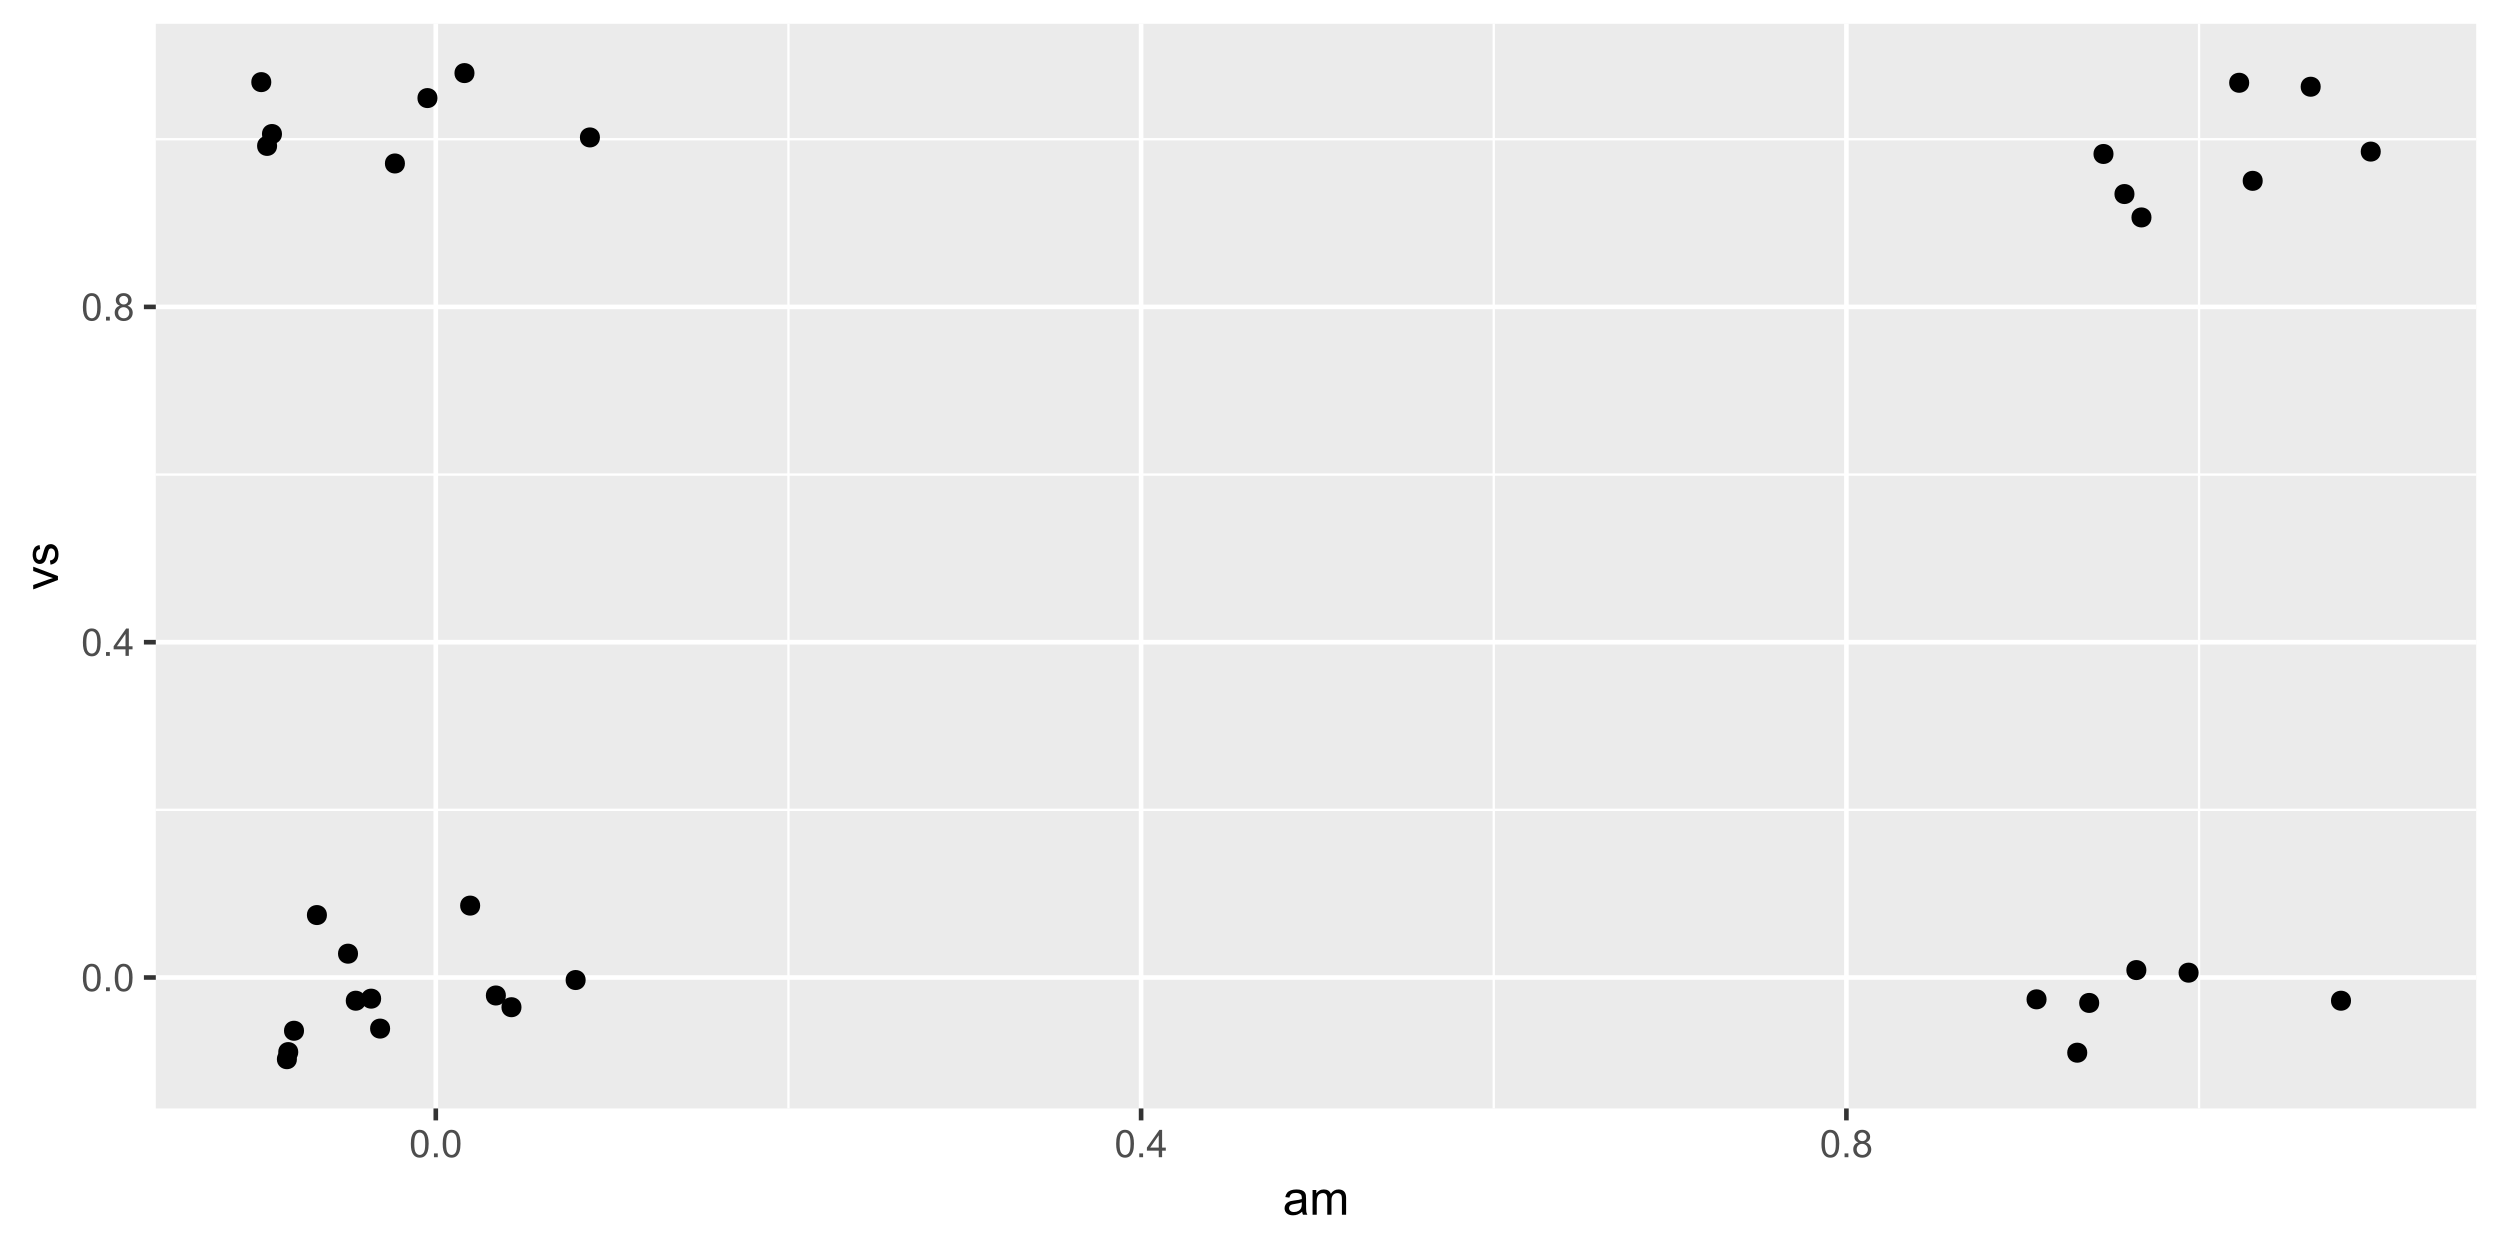
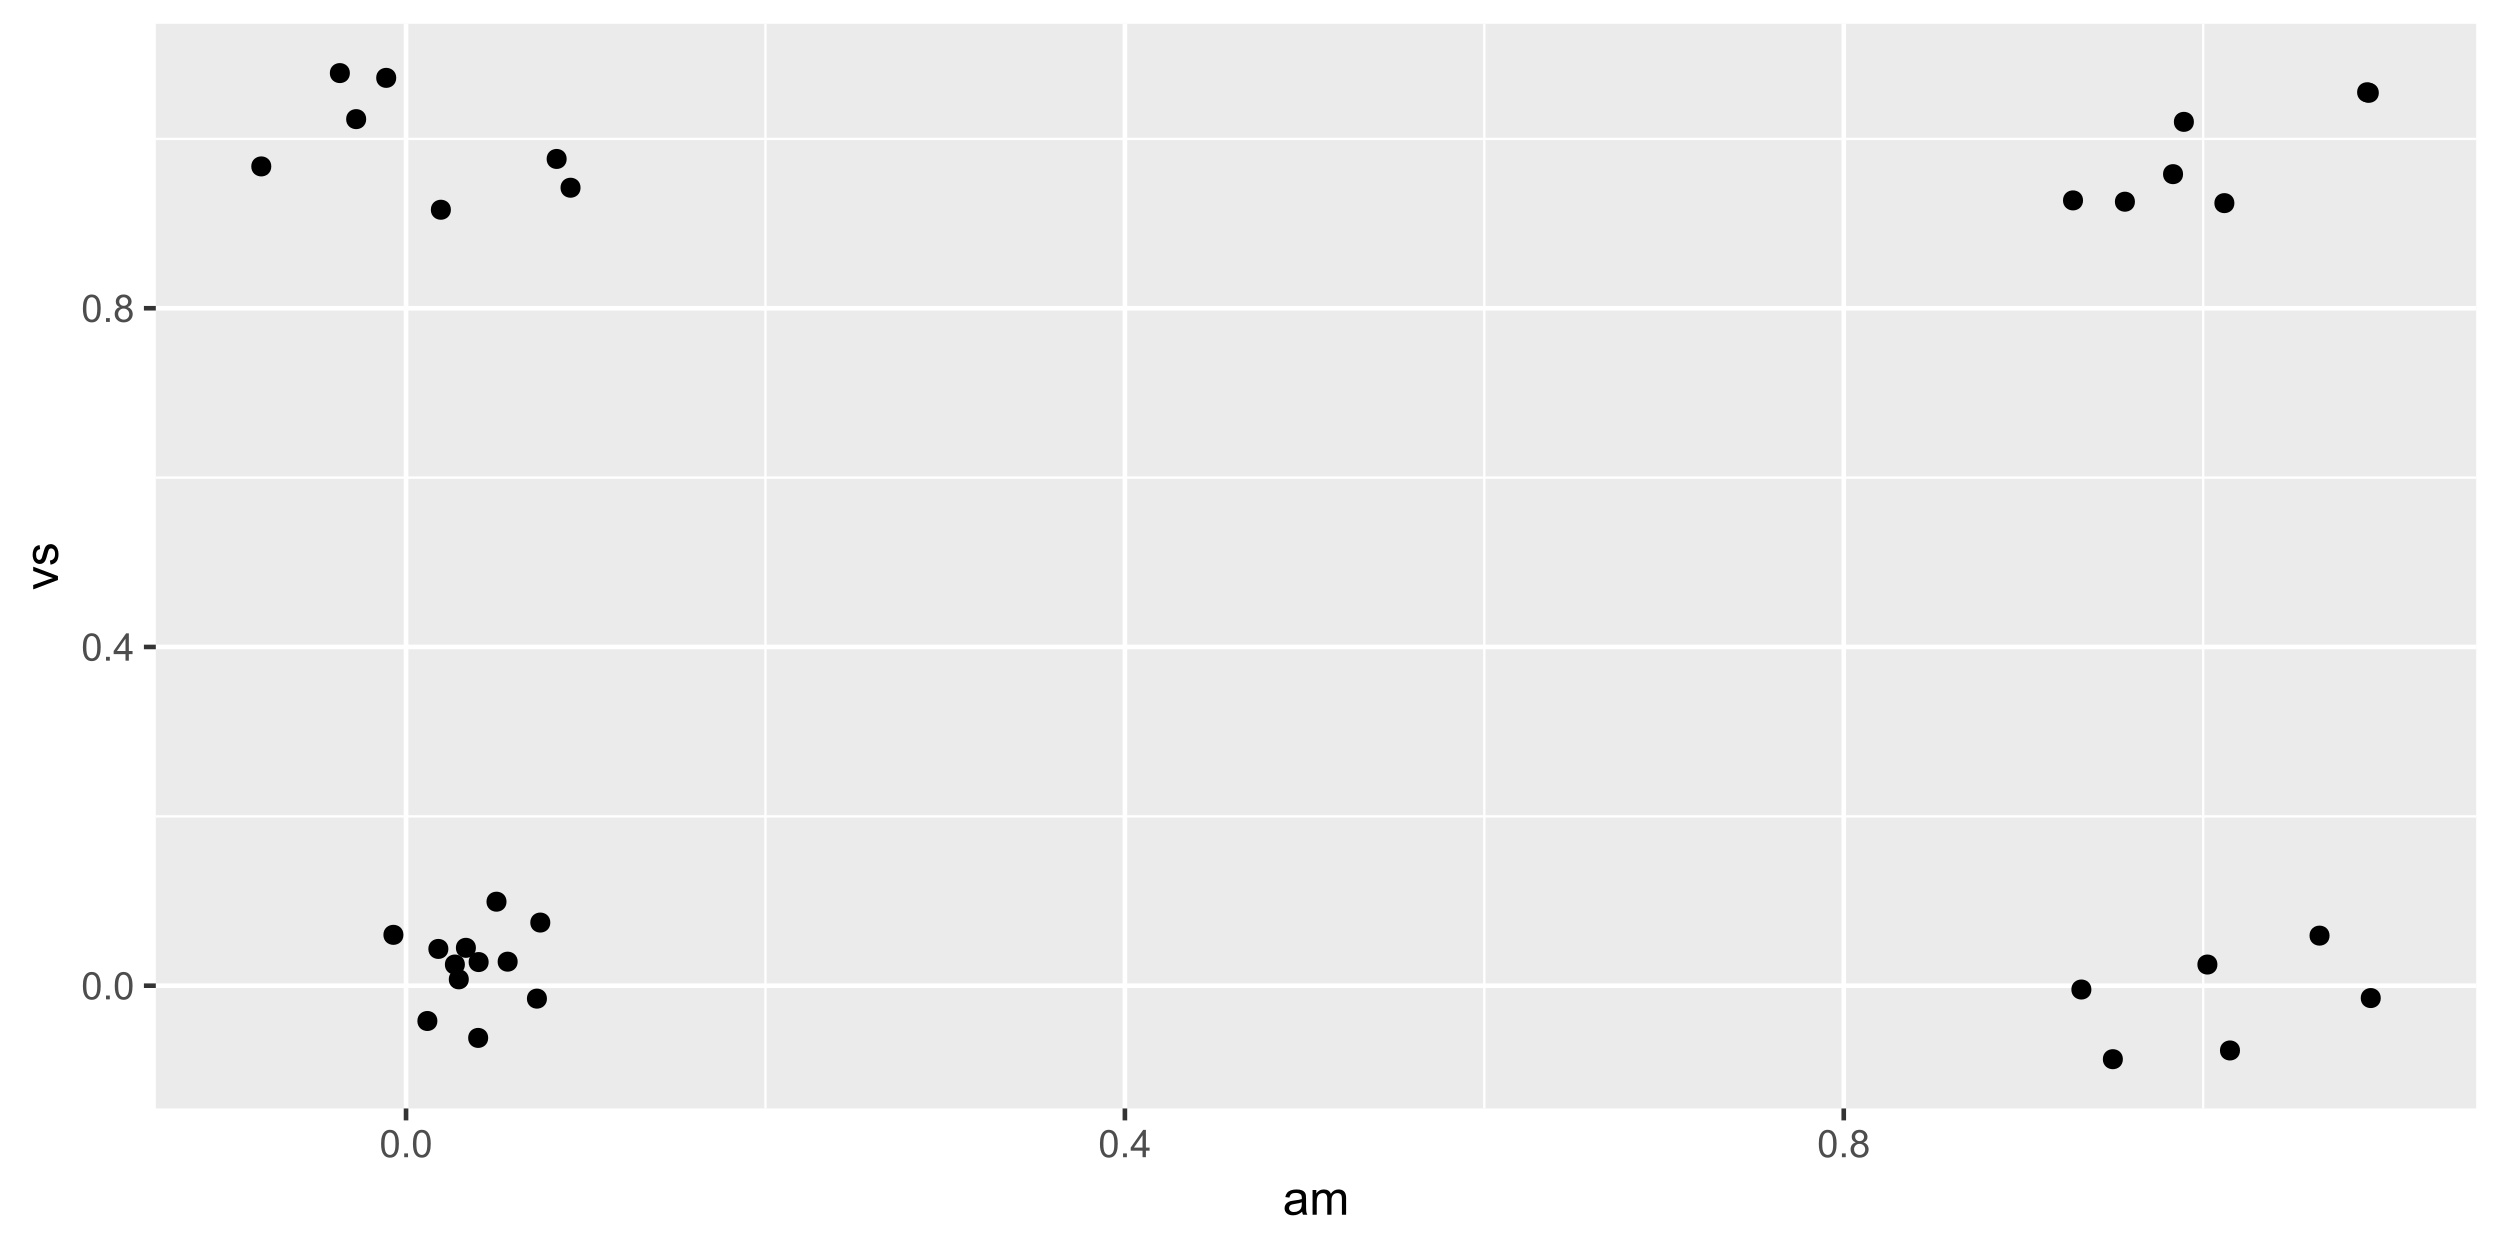
<svg xmlns="http://www.w3.org/2000/svg" xmlns:xlink="http://www.w3.org/1999/xlink" width="576pt" height="288pt" viewBox="0 0 576 288" version="1.1">
  <defs>
    <g>
      <symbol overflow="visible" id="glyph0-0">
        <path style="stroke:none;" d="M 1.102 0 L 1.102 -5.5 L 5.5 -5.5 L 5.5 0 Z M 1.238 -0.137 L 5.363 -0.137 L 5.363 -5.363 L 1.238 -5.363 Z M 1.238 -0.137 " />
      </symbol>
      <symbol overflow="visible" id="glyph0-1">
        <path style="stroke:none;" d="M 0.367 -3.105 C 0.363 -3.848 0.438 -4.445 0.594 -4.902 C 0.742 -5.355 0.973 -5.707 1.277 -5.953 C 1.578 -6.199 1.957 -6.32 2.418 -6.324 C 2.754 -6.32 3.051 -6.254 3.309 -6.121 C 3.562 -5.984 3.773 -5.789 3.938 -5.531 C 4.102 -5.273 4.23 -4.961 4.328 -4.594 C 4.422 -4.227 4.469 -3.73 4.473 -3.105 C 4.469 -2.367 4.395 -1.77 4.242 -1.316 C 4.09 -0.859 3.863 -0.508 3.562 -0.262 C 3.258 -0.016 2.875 0.105 2.418 0.109 C 1.809 0.105 1.332 -0.109 0.988 -0.547 C 0.57 -1.066 0.363 -1.922 0.367 -3.105 Z M 1.16 -3.105 C 1.16 -2.07 1.281 -1.379 1.523 -1.039 C 1.766 -0.695 2.062 -0.527 2.418 -0.527 C 2.773 -0.527 3.074 -0.699 3.316 -1.043 C 3.559 -1.387 3.68 -2.074 3.68 -3.105 C 3.68 -4.145 3.559 -4.832 3.316 -5.172 C 3.074 -5.512 2.77 -5.684 2.41 -5.684 C 2.051 -5.684 1.77 -5.531 1.559 -5.234 C 1.293 -4.844 1.16 -4.137 1.16 -3.105 Z M 1.16 -3.105 " />
      </symbol>
      <symbol overflow="visible" id="glyph0-2">
        <path style="stroke:none;" d="M 0.801 0 L 0.801 -0.883 L 1.68 -0.883 L 1.68 0 Z M 0.801 0 " />
      </symbol>
      <symbol overflow="visible" id="glyph0-3">
        <path style="stroke:none;" d="M 2.844 0 L 2.844 -1.508 L 0.113 -1.508 L 0.113 -2.219 L 2.988 -6.301 L 3.617 -6.301 L 3.617 -2.219 L 4.469 -2.219 L 4.469 -1.508 L 3.617 -1.508 L 3.617 0 Z M 2.844 -2.219 L 2.844 -5.059 L 0.871 -2.219 Z M 2.844 -2.219 " />
      </symbol>
      <symbol overflow="visible" id="glyph0-4">
        <path style="stroke:none;" d="M 1.555 -3.418 C 1.23 -3.531 0.992 -3.699 0.84 -3.918 C 0.684 -4.133 0.609 -4.395 0.609 -4.699 C 0.609 -5.156 0.773 -5.539 1.102 -5.855 C 1.43 -6.164 1.867 -6.32 2.418 -6.324 C 2.969 -6.32 3.41 -6.16 3.746 -5.844 C 4.078 -5.523 4.246 -5.137 4.25 -4.68 C 4.246 -4.387 4.172 -4.133 4.02 -3.918 C 3.863 -3.699 3.629 -3.531 3.32 -3.418 C 3.707 -3.285 4 -3.082 4.203 -2.805 C 4.402 -2.52 4.504 -2.184 4.508 -1.801 C 4.504 -1.258 4.312 -0.805 3.934 -0.441 C 3.551 -0.074 3.051 0.105 2.434 0.109 C 1.809 0.105 1.309 -0.074 0.926 -0.441 C 0.543 -0.809 0.352 -1.27 0.355 -1.82 C 0.352 -2.23 0.457 -2.574 0.668 -2.852 C 0.875 -3.125 1.168 -3.312 1.555 -3.418 Z M 1.402 -4.727 C 1.398 -4.426 1.496 -4.184 1.688 -3.996 C 1.879 -3.805 2.129 -3.707 2.438 -3.711 C 2.734 -3.707 2.977 -3.801 3.168 -3.992 C 3.355 -4.176 3.449 -4.406 3.453 -4.684 C 3.449 -4.965 3.352 -5.203 3.16 -5.398 C 2.961 -5.586 2.719 -5.684 2.43 -5.688 C 2.129 -5.684 1.883 -5.59 1.691 -5.402 C 1.496 -5.215 1.398 -4.988 1.402 -4.727 Z M 1.152 -1.816 C 1.148 -1.598 1.199 -1.383 1.309 -1.176 C 1.41 -0.969 1.566 -0.809 1.773 -0.695 C 1.98 -0.582 2.203 -0.527 2.441 -0.527 C 2.809 -0.527 3.113 -0.645 3.355 -0.883 C 3.594 -1.121 3.715 -1.426 3.719 -1.793 C 3.715 -2.164 3.59 -2.469 3.344 -2.715 C 3.094 -2.957 2.785 -3.082 2.414 -3.082 C 2.051 -3.082 1.75 -2.961 1.512 -2.719 C 1.27 -2.477 1.148 -2.176 1.152 -1.816 Z M 1.152 -1.816 " />
      </symbol>
      <symbol overflow="visible" id="glyph1-0">
        <path style="stroke:none;" d="M 1.375 0 L 1.375 -6.875 L 6.875 -6.875 L 6.875 0 Z M 1.547 -0.172 L 6.703 -0.172 L 6.703 -6.703 L 1.547 -6.703 Z M 1.547 -0.172 " />
      </symbol>
      <symbol overflow="visible" id="glyph1-1">
        <path style="stroke:none;" d="M 4.445 -0.703 C 4.086 -0.398 3.742 -0.184 3.414 -0.059 C 3.082 0.066 2.727 0.129 2.348 0.129 C 1.719 0.129 1.238 -0.023 0.902 -0.328 C 0.566 -0.633 0.398 -1.023 0.398 -1.504 C 0.398 -1.781 0.461 -2.035 0.586 -2.27 C 0.711 -2.496 0.875 -2.684 1.086 -2.824 C 1.289 -2.965 1.523 -3.07 1.781 -3.141 C 1.969 -3.191 2.254 -3.238 2.641 -3.289 C 3.418 -3.375 3.992 -3.488 4.367 -3.621 C 4.367 -3.754 4.371 -3.836 4.371 -3.871 C 4.371 -4.266 4.277 -4.543 4.098 -4.703 C 3.848 -4.918 3.48 -5.027 2.996 -5.031 C 2.539 -5.027 2.203 -4.949 1.988 -4.793 C 1.77 -4.633 1.609 -4.352 1.508 -3.949 L 0.562 -4.078 C 0.648 -4.48 0.789 -4.805 0.988 -5.055 C 1.184 -5.301 1.469 -5.492 1.844 -5.629 C 2.215 -5.762 2.645 -5.828 3.137 -5.832 C 3.621 -5.828 4.02 -5.773 4.324 -5.66 C 4.629 -5.543 4.852 -5.398 4.996 -5.227 C 5.137 -5.055 5.238 -4.836 5.297 -4.57 C 5.328 -4.406 5.344 -4.109 5.344 -3.68 L 5.344 -2.391 C 5.344 -1.492 5.363 -0.922 5.406 -0.684 C 5.445 -0.445 5.527 -0.219 5.648 0 L 4.641 0 C 4.539 -0.199 4.473 -0.434 4.445 -0.703 Z M 4.367 -2.863 C 4.012 -2.719 3.488 -2.598 2.789 -2.496 C 2.391 -2.438 2.105 -2.371 1.941 -2.301 C 1.773 -2.227 1.648 -2.121 1.562 -1.988 C 1.473 -1.848 1.43 -1.695 1.43 -1.531 C 1.43 -1.27 1.527 -1.055 1.723 -0.887 C 1.918 -0.711 2.203 -0.625 2.578 -0.629 C 2.949 -0.625 3.277 -0.707 3.57 -0.871 C 3.859 -1.031 4.074 -1.254 4.211 -1.543 C 4.312 -1.754 4.363 -2.078 4.367 -2.508 Z M 4.367 -2.863 " />
      </symbol>
      <symbol overflow="visible" id="glyph1-2">
        <path style="stroke:none;" d="M 0.727 0 L 0.727 -5.703 L 1.59 -5.703 L 1.59 -4.902 C 1.766 -5.18 2.004 -5.406 2.305 -5.578 C 2.598 -5.746 2.938 -5.828 3.32 -5.832 C 3.738 -5.828 4.086 -5.742 4.359 -5.566 C 4.629 -5.391 4.816 -5.145 4.93 -4.836 C 5.379 -5.496 5.969 -5.828 6.691 -5.832 C 7.254 -5.828 7.688 -5.672 7.996 -5.363 C 8.297 -5.047 8.449 -4.566 8.453 -3.914 L 8.453 0 L 7.492 0 L 7.492 -3.594 C 7.488 -3.977 7.457 -4.254 7.398 -4.426 C 7.332 -4.594 7.219 -4.734 7.059 -4.84 C 6.891 -4.941 6.695 -4.992 6.477 -4.996 C 6.07 -4.992 5.738 -4.859 5.477 -4.594 C 5.211 -4.328 5.078 -3.898 5.082 -3.312 L 5.082 0 L 4.113 0 L 4.113 -3.707 C 4.113 -4.133 4.031 -4.453 3.875 -4.672 C 3.715 -4.883 3.461 -4.992 3.105 -4.996 C 2.832 -4.992 2.578 -4.922 2.348 -4.781 C 2.117 -4.637 1.949 -4.426 1.848 -4.152 C 1.738 -3.875 1.688 -3.477 1.691 -2.961 L 1.691 0 Z M 0.727 0 " />
      </symbol>
      <symbol overflow="visible" id="glyph2-0">
        <path style="stroke:none;" d="M 0 -1.375 L -6.875 -1.375 L -6.875 -6.875 L 0 -6.875 Z M -0.172 -1.547 L -0.172 -6.703 L -6.703 -6.703 L -6.703 -1.547 Z M -0.172 -1.547 " />
      </symbol>
      <symbol overflow="visible" id="glyph2-1">
        <path style="stroke:none;" d="M 0 -2.309 L -5.703 -0.141 L -5.703 -1.16 L -2.289 -2.383 C -1.918 -2.512 -1.535 -2.633 -1.137 -2.75 C -1.438 -2.832 -1.797 -2.953 -2.223 -3.109 L -5.703 -4.379 L -5.703 -5.371 L 0 -3.211 Z M 0 -2.309 " />
      </symbol>
      <symbol overflow="visible" id="glyph2-2">
        <path style="stroke:none;" d="M -1.703 -0.34 L -1.852 -1.293 C -1.469 -1.344 -1.172 -1.492 -0.969 -1.742 C -0.762 -1.984 -0.66 -2.328 -0.664 -2.773 C -0.66 -3.211 -0.75 -3.539 -0.934 -3.758 C -1.113 -3.969 -1.328 -4.078 -1.574 -4.082 C -1.789 -4.078 -1.961 -3.984 -2.09 -3.797 C -2.172 -3.664 -2.281 -3.332 -2.418 -2.809 C -2.594 -2.098 -2.75 -1.609 -2.883 -1.336 C -3.012 -1.062 -3.191 -0.852 -3.422 -0.711 C -3.652 -0.566 -3.906 -0.496 -4.188 -0.5 C -4.441 -0.496 -4.676 -0.555 -4.895 -0.672 C -5.105 -0.785 -5.289 -0.945 -5.438 -1.148 C -5.547 -1.297 -5.637 -1.5 -5.715 -1.762 C -5.789 -2.02 -5.828 -2.301 -5.832 -2.602 C -5.828 -3.047 -5.766 -3.438 -5.637 -3.777 C -5.508 -4.113 -5.332 -4.363 -5.113 -4.527 C -4.891 -4.688 -4.598 -4.797 -4.234 -4.859 L -4.102 -3.914 C -4.395 -3.871 -4.621 -3.746 -4.789 -3.543 C -4.953 -3.336 -5.039 -3.043 -5.039 -2.668 C -5.039 -2.223 -4.965 -1.906 -4.816 -1.719 C -4.668 -1.523 -4.496 -1.43 -4.301 -1.434 C -4.176 -1.43 -4.062 -1.469 -3.965 -1.551 C -3.859 -1.629 -3.773 -1.754 -3.707 -1.922 C -3.668 -2.016 -3.586 -2.301 -3.461 -2.777 C -3.273 -3.461 -3.121 -3.938 -3.008 -4.207 C -2.891 -4.477 -2.723 -4.688 -2.5 -4.844 C -2.277 -4.996 -2.004 -5.074 -1.676 -5.074 C -1.352 -5.074 -1.047 -4.98 -0.766 -4.793 C -0.48 -4.605 -0.262 -4.332 -0.105 -3.98 C 0.051 -3.621 0.129 -3.223 0.129 -2.777 C 0.129 -2.035 -0.023 -1.469 -0.332 -1.082 C -0.641 -0.691 -1.098 -0.445 -1.703 -0.34 Z M -1.703 -0.34 " />
      </symbol>
    </g>
    <clipPath id="clip1">
      <path d="M 35.898 5.48 L 571 5.48 L 571 256 L 35.898 256 Z M 35.898 5.48 " />
    </clipPath>
    <clipPath id="clip2">
-       <path d="M 35.898 186 L 571 186 L 571 187 L 35.898 187 Z M 35.898 186 " />
+       <path d="M 35.898 187 L 571 187 L 571 189 L 35.898 189 Z M 35.898 187 " />
    </clipPath>
    <clipPath id="clip3">
-       <path d="M 35.898 109 L 571 109 L 571 110 L 35.898 110 Z M 35.898 109 " />
+       <path d="M 35.898 109 L 571 109 L 571 111 L 35.898 111 Z M 35.898 109 " />
    </clipPath>
    <clipPath id="clip4">
      <path d="M 35.898 31 L 571 31 L 571 33 L 35.898 33 Z M 35.898 31 " />
    </clipPath>
    <clipPath id="clip5">
-       <path d="M 181 5.48 L 182 5.48 L 182 256 L 181 256 Z M 181 5.48 " />
+       <path d="M 176 5.48 L 177 5.48 L 177 256 L 176 256 Z M 176 5.48 " />
    </clipPath>
    <clipPath id="clip6">
-       <path d="M 343 5.48 L 345 5.48 L 345 256 L 343 256 Z M 343 5.48 " />
+       <path d="M 341 5.48 L 343 5.48 L 343 256 L 341 256 Z M 341 5.48 " />
    </clipPath>
    <clipPath id="clip7">
-       <path d="M 506 5.48 L 507 5.48 L 507 256 L 506 256 Z M 506 5.48 " />
+       <path d="M 507 5.48 L 508 5.48 L 508 256 L 507 256 Z M 507 5.48 " />
    </clipPath>
    <clipPath id="clip8">
-       <path d="M 35.898 224 L 571.52 224 L 571.52 226 L 35.898 226 Z M 35.898 224 " />
+       <path d="M 35.898 226 L 571.52 226 L 571.52 228 L 35.898 228 Z M 35.898 226 " />
    </clipPath>
    <clipPath id="clip9">
-       <path d="M 35.898 147 L 571.52 147 L 571.52 149 L 35.898 149 Z M 35.898 147 " />
+       <path d="M 35.898 148 L 571.52 148 L 571.52 150 L 35.898 150 Z M 35.898 148 " />
    </clipPath>
    <clipPath id="clip10">
      <path d="M 35.898 70 L 571.52 70 L 571.52 72 L 35.898 72 Z M 35.898 70 " />
    </clipPath>
    <clipPath id="clip11">
-       <path d="M 99 5.48 L 101 5.48 L 101 256 L 99 256 Z M 99 5.48 " />
+       <path d="M 93 5.48 L 95 5.48 L 95 256 L 93 256 Z M 93 5.48 " />
    </clipPath>
    <clipPath id="clip12">
-       <path d="M 262 5.48 L 264 5.48 L 264 256 L 262 256 Z M 262 5.48 " />
+       <path d="M 258 5.48 L 260 5.48 L 260 256 L 258 256 Z M 258 5.48 " />
    </clipPath>
    <clipPath id="clip13">
      <path d="M 424 5.48 L 426 5.48 L 426 256 L 424 256 Z M 424 5.48 " />
    </clipPath>
  </defs>
  <g id="surface133">
    <rect x="0" y="0" width="576" height="288" style="fill:rgb(100%,100%,100%);fill-opacity:1;stroke:none;" />
    <rect x="0" y="0" width="576" height="288" style="fill:rgb(100%,100%,100%);fill-opacity:1;stroke:none;" />
    <path style="fill:none;stroke-width:1.067;stroke-linecap:round;stroke-linejoin:round;stroke:rgb(100%,100%,100%);stroke-opacity:1;stroke-miterlimit:10;" d="M 0 288 L 576 288 L 576 0 L 0 0 Z M 0 288 " />
    <g clip-path="url(#clip1)" clip-rule="nonzero">
      <path style=" stroke:none;fill-rule:nonzero;fill:rgb(92.157%,92.157%,92.157%);fill-opacity:1;" d="M 35.898 255.395 L 570.52 255.395 L 570.52 5.477 L 35.898 5.477 Z M 35.898 255.395 " />
    </g>
    <g clip-path="url(#clip2)" clip-rule="nonzero">
-       <path style="fill:none;stroke-width:0.533;stroke-linecap:butt;stroke-linejoin:round;stroke:rgb(100%,100%,100%);stroke-opacity:1;stroke-miterlimit:10;" d="M 35.898 186.59 L 570.52 186.59 " />
+       <path style="fill:none;stroke-width:0.533;stroke-linecap:butt;stroke-linejoin:round;stroke:rgb(100%,100%,100%);stroke-opacity:1;stroke-miterlimit:10;" d="M 35.898 188.086 L 570.52 188.086 " />
    </g>
    <g clip-path="url(#clip3)" clip-rule="nonzero">
-       <path style="fill:none;stroke-width:0.533;stroke-linecap:butt;stroke-linejoin:round;stroke:rgb(100%,100%,100%);stroke-opacity:1;stroke-miterlimit:10;" d="M 35.898 109.336 L 570.52 109.336 " />
+       <path style="fill:none;stroke-width:0.533;stroke-linecap:butt;stroke-linejoin:round;stroke:rgb(100%,100%,100%);stroke-opacity:1;stroke-miterlimit:10;" d="M 35.898 110.043 L 570.52 110.043 " />
    </g>
    <g clip-path="url(#clip4)" clip-rule="nonzero">
-       <path style="fill:none;stroke-width:0.533;stroke-linecap:butt;stroke-linejoin:round;stroke:rgb(100%,100%,100%);stroke-opacity:1;stroke-miterlimit:10;" d="M 35.898 32.082 L 570.52 32.082 " />
+       <path style="fill:none;stroke-width:0.533;stroke-linecap:butt;stroke-linejoin:round;stroke:rgb(100%,100%,100%);stroke-opacity:1;stroke-miterlimit:10;" d="M 35.898 32 L 570.52 32 " />
    </g>
    <g clip-path="url(#clip5)" clip-rule="nonzero">
-       <path style="fill:none;stroke-width:0.533;stroke-linecap:butt;stroke-linejoin:round;stroke:rgb(100%,100%,100%);stroke-opacity:1;stroke-miterlimit:10;" d="M 181.656 255.395 L 181.656 5.48 " />
+       <path style="fill:none;stroke-width:0.533;stroke-linecap:butt;stroke-linejoin:round;stroke:rgb(100%,100%,100%);stroke-opacity:1;stroke-miterlimit:10;" d="M 176.363 255.395 L 176.363 5.48 " />
    </g>
    <g clip-path="url(#clip6)" clip-rule="nonzero">
-       <path style="fill:none;stroke-width:0.533;stroke-linecap:butt;stroke-linejoin:round;stroke:rgb(100%,100%,100%);stroke-opacity:1;stroke-miterlimit:10;" d="M 344.16 255.395 L 344.16 5.48 " />
+       <path style="fill:none;stroke-width:0.533;stroke-linecap:butt;stroke-linejoin:round;stroke:rgb(100%,100%,100%);stroke-opacity:1;stroke-miterlimit:10;" d="M 341.988 255.395 L 341.988 5.48 " />
    </g>
    <g clip-path="url(#clip7)" clip-rule="nonzero">
-       <path style="fill:none;stroke-width:0.533;stroke-linecap:butt;stroke-linejoin:round;stroke:rgb(100%,100%,100%);stroke-opacity:1;stroke-miterlimit:10;" d="M 506.66 255.395 L 506.66 5.48 " />
+       <path style="fill:none;stroke-width:0.533;stroke-linecap:butt;stroke-linejoin:round;stroke:rgb(100%,100%,100%);stroke-opacity:1;stroke-miterlimit:10;" d="M 507.617 255.395 L 507.617 5.48 " />
    </g>
    <g clip-path="url(#clip8)" clip-rule="nonzero">
-       <path style="fill:none;stroke-width:1.067;stroke-linecap:butt;stroke-linejoin:round;stroke:rgb(100%,100%,100%);stroke-opacity:1;stroke-miterlimit:10;" d="M 35.898 225.215 L 570.52 225.215 " />
+       <path style="fill:none;stroke-width:1.067;stroke-linecap:butt;stroke-linejoin:round;stroke:rgb(100%,100%,100%);stroke-opacity:1;stroke-miterlimit:10;" d="M 35.898 227.105 L 570.52 227.105 " />
    </g>
    <g clip-path="url(#clip9)" clip-rule="nonzero">
-       <path style="fill:none;stroke-width:1.067;stroke-linecap:butt;stroke-linejoin:round;stroke:rgb(100%,100%,100%);stroke-opacity:1;stroke-miterlimit:10;" d="M 35.898 147.961 L 570.52 147.961 " />
+       <path style="fill:none;stroke-width:1.067;stroke-linecap:butt;stroke-linejoin:round;stroke:rgb(100%,100%,100%);stroke-opacity:1;stroke-miterlimit:10;" d="M 35.898 149.062 L 570.52 149.062 " />
    </g>
    <g clip-path="url(#clip10)" clip-rule="nonzero">
-       <path style="fill:none;stroke-width:1.067;stroke-linecap:butt;stroke-linejoin:round;stroke:rgb(100%,100%,100%);stroke-opacity:1;stroke-miterlimit:10;" d="M 35.898 70.707 L 570.52 70.707 " />
+       <path style="fill:none;stroke-width:1.067;stroke-linecap:butt;stroke-linejoin:round;stroke:rgb(100%,100%,100%);stroke-opacity:1;stroke-miterlimit:10;" d="M 35.898 71.02 L 570.52 71.02 " />
    </g>
    <g clip-path="url(#clip11)" clip-rule="nonzero">
-       <path style="fill:none;stroke-width:1.067;stroke-linecap:butt;stroke-linejoin:round;stroke:rgb(100%,100%,100%);stroke-opacity:1;stroke-miterlimit:10;" d="M 100.406 255.395 L 100.406 5.48 " />
+       <path style="fill:none;stroke-width:1.067;stroke-linecap:butt;stroke-linejoin:round;stroke:rgb(100%,100%,100%);stroke-opacity:1;stroke-miterlimit:10;" d="M 93.551 255.395 L 93.551 5.48 " />
    </g>
    <g clip-path="url(#clip12)" clip-rule="nonzero">
-       <path style="fill:none;stroke-width:1.067;stroke-linecap:butt;stroke-linejoin:round;stroke:rgb(100%,100%,100%);stroke-opacity:1;stroke-miterlimit:10;" d="M 262.91 255.395 L 262.91 5.48 " />
+       <path style="fill:none;stroke-width:1.067;stroke-linecap:butt;stroke-linejoin:round;stroke:rgb(100%,100%,100%);stroke-opacity:1;stroke-miterlimit:10;" d="M 259.176 255.395 L 259.176 5.48 " />
    </g>
    <g clip-path="url(#clip13)" clip-rule="nonzero">
-       <path style="fill:none;stroke-width:1.067;stroke-linecap:butt;stroke-linejoin:round;stroke:rgb(100%,100%,100%);stroke-opacity:1;stroke-miterlimit:10;" d="M 425.41 255.395 L 425.41 5.48 " />
+       <path style="fill:none;stroke-width:1.067;stroke-linecap:butt;stroke-linejoin:round;stroke:rgb(100%,100%,100%);stroke-opacity:1;stroke-miterlimit:10;" d="M 424.801 255.395 L 424.801 5.48 " />
    </g>
-     <path style="fill-rule:nonzero;fill:rgb(0%,0%,0%);fill-opacity:1;stroke-width:0.709;stroke-linecap:round;stroke-linejoin:round;stroke:rgb(0%,0%,0%);stroke-opacity:1;stroke-miterlimit:10;" d="M 506.207 224.105 C 506.207 226.711 502.297 226.711 502.297 224.105 C 502.297 221.5 506.207 221.5 506.207 224.105 " />
-     <path style="fill-rule:nonzero;fill:rgb(0%,0%,0%);fill-opacity:1;stroke-width:0.709;stroke-linecap:round;stroke-linejoin:round;stroke:rgb(0%,0%,0%);stroke-opacity:1;stroke-miterlimit:10;" d="M 541.32 230.566 C 541.32 233.172 537.41 233.172 537.41 230.566 C 537.41 227.961 541.32 227.961 541.32 230.566 " />
-     <path style="fill-rule:nonzero;fill:rgb(0%,0%,0%);fill-opacity:1;stroke-width:0.709;stroke-linecap:round;stroke-linejoin:round;stroke:rgb(0%,0%,0%);stroke-opacity:1;stroke-miterlimit:10;" d="M 517.863 19.07 C 517.863 21.68 513.953 21.68 513.953 19.07 C 513.953 16.465 517.863 16.465 517.863 19.07 " />
-     <path style="fill-rule:nonzero;fill:rgb(0%,0%,0%);fill-opacity:1;stroke-width:0.709;stroke-linecap:round;stroke-linejoin:round;stroke:rgb(0%,0%,0%);stroke-opacity:1;stroke-miterlimit:10;" d="M 64.617 30.879 C 64.617 33.484 60.707 33.484 60.707 30.879 C 60.707 28.273 64.617 28.273 64.617 30.879 " />
-     <path style="fill-rule:nonzero;fill:rgb(0%,0%,0%);fill-opacity:1;stroke-width:0.709;stroke-linecap:round;stroke-linejoin:round;stroke:rgb(0%,0%,0%);stroke-opacity:1;stroke-miterlimit:10;" d="M 74.973 210.828 C 74.973 213.434 71.062 213.434 71.062 210.828 C 71.062 208.223 74.973 208.223 74.973 210.828 " />
-     <path style="fill-rule:nonzero;fill:rgb(0%,0%,0%);fill-opacity:1;stroke-width:0.709;stroke-linecap:round;stroke-linejoin:round;stroke:rgb(0%,0%,0%);stroke-opacity:1;stroke-miterlimit:10;" d="M 63.492 33.617 C 63.492 36.223 59.582 36.223 59.582 33.617 C 59.582 31.012 63.492 31.012 63.492 33.617 " />
-     <path style="fill-rule:nonzero;fill:rgb(0%,0%,0%);fill-opacity:1;stroke-width:0.709;stroke-linecap:round;stroke-linejoin:round;stroke:rgb(0%,0%,0%);stroke-opacity:1;stroke-miterlimit:10;" d="M 134.582 225.797 C 134.582 228.406 130.672 228.406 130.672 225.797 C 130.672 223.191 134.582 223.191 134.582 225.797 " />
-     <path style="fill-rule:nonzero;fill:rgb(0%,0%,0%);fill-opacity:1;stroke-width:0.709;stroke-linecap:round;stroke-linejoin:round;stroke:rgb(0%,0%,0%);stroke-opacity:1;stroke-miterlimit:10;" d="M 62.152 18.922 C 62.152 21.527 58.246 21.527 58.246 18.922 C 58.246 16.316 62.152 16.316 62.152 18.922 " />
-     <path style="fill-rule:nonzero;fill:rgb(0%,0%,0%);fill-opacity:1;stroke-width:0.709;stroke-linecap:round;stroke-linejoin:round;stroke:rgb(0%,0%,0%);stroke-opacity:1;stroke-miterlimit:10;" d="M 137.871 31.664 C 137.871 34.27 133.961 34.27 133.961 31.664 C 133.961 29.059 137.871 29.059 137.871 31.664 " />
-     <path style="fill-rule:nonzero;fill:rgb(0%,0%,0%);fill-opacity:1;stroke-width:0.709;stroke-linecap:round;stroke-linejoin:round;stroke:rgb(0%,0%,0%);stroke-opacity:1;stroke-miterlimit:10;" d="M 108.969 16.84 C 108.969 19.445 105.059 19.445 105.059 16.84 C 105.059 14.234 108.969 14.234 108.969 16.84 " />
-     <path style="fill-rule:nonzero;fill:rgb(0%,0%,0%);fill-opacity:1;stroke-width:0.709;stroke-linecap:round;stroke-linejoin:round;stroke:rgb(0%,0%,0%);stroke-opacity:1;stroke-miterlimit:10;" d="M 100.441 22.598 C 100.441 25.203 96.531 25.203 96.531 22.598 C 96.531 19.992 100.441 19.992 100.441 22.598 " />
-     <path style="fill-rule:nonzero;fill:rgb(0%,0%,0%);fill-opacity:1;stroke-width:0.709;stroke-linecap:round;stroke-linejoin:round;stroke:rgb(0%,0%,0%);stroke-opacity:1;stroke-miterlimit:10;" d="M 116.203 229.363 C 116.203 231.969 112.293 231.969 112.293 229.363 C 112.293 226.754 116.203 226.754 116.203 229.363 " />
-     <path style="fill-rule:nonzero;fill:rgb(0%,0%,0%);fill-opacity:1;stroke-width:0.709;stroke-linecap:round;stroke-linejoin:round;stroke:rgb(0%,0%,0%);stroke-opacity:1;stroke-miterlimit:10;" d="M 68.367 242.406 C 68.367 245.012 64.457 245.012 64.457 242.406 C 64.457 239.797 68.367 239.797 68.367 242.406 " />
-     <path style="fill-rule:nonzero;fill:rgb(0%,0%,0%);fill-opacity:1;stroke-width:0.709;stroke-linecap:round;stroke-linejoin:round;stroke:rgb(0%,0%,0%);stroke-opacity:1;stroke-miterlimit:10;" d="M 119.797 232.062 C 119.797 234.668 115.887 234.668 115.887 232.062 C 115.887 229.457 119.797 229.457 119.797 232.062 " />
-     <path style="fill-rule:nonzero;fill:rgb(0%,0%,0%);fill-opacity:1;stroke-width:0.709;stroke-linecap:round;stroke-linejoin:round;stroke:rgb(0%,0%,0%);stroke-opacity:1;stroke-miterlimit:10;" d="M 110.277 208.652 C 110.277 211.258 106.367 211.258 106.367 208.652 C 106.367 206.047 110.277 206.047 110.277 208.652 " />
-     <path style="fill-rule:nonzero;fill:rgb(0%,0%,0%);fill-opacity:1;stroke-width:0.709;stroke-linecap:round;stroke-linejoin:round;stroke:rgb(0%,0%,0%);stroke-opacity:1;stroke-miterlimit:10;" d="M 83.926 230.566 C 83.926 233.172 80.016 233.172 80.016 230.566 C 80.016 227.957 83.926 227.957 83.926 230.566 " />
-     <path style="fill-rule:nonzero;fill:rgb(0%,0%,0%);fill-opacity:1;stroke-width:0.709;stroke-linecap:round;stroke-linejoin:round;stroke:rgb(0%,0%,0%);stroke-opacity:1;stroke-miterlimit:10;" d="M 69.695 237.484 C 69.695 240.094 65.785 240.094 65.785 237.484 C 65.785 234.879 69.695 234.879 69.695 237.484 " />
-     <path style="fill-rule:nonzero;fill:rgb(0%,0%,0%);fill-opacity:1;stroke-width:0.709;stroke-linecap:round;stroke-linejoin:round;stroke:rgb(0%,0%,0%);stroke-opacity:1;stroke-miterlimit:10;" d="M 520.977 41.664 C 520.977 44.273 517.066 44.273 517.066 41.664 C 517.066 39.059 520.977 39.059 520.977 41.664 " />
-     <path style="fill-rule:nonzero;fill:rgb(0%,0%,0%);fill-opacity:1;stroke-width:0.709;stroke-linecap:round;stroke-linejoin:round;stroke:rgb(0%,0%,0%);stroke-opacity:1;stroke-miterlimit:10;" d="M 495.348 50.098 C 495.348 52.703 491.438 52.703 491.438 50.098 C 491.438 47.492 495.348 47.492 495.348 50.098 " />
-     <path style="fill-rule:nonzero;fill:rgb(0%,0%,0%);fill-opacity:1;stroke-width:0.709;stroke-linecap:round;stroke-linejoin:round;stroke:rgb(0%,0%,0%);stroke-opacity:1;stroke-miterlimit:10;" d="M 486.598 35.477 C 486.598 38.082 482.688 38.082 482.688 35.477 C 482.688 32.871 486.598 32.871 486.598 35.477 " />
-     <path style="fill-rule:nonzero;fill:rgb(0%,0%,0%);fill-opacity:1;stroke-width:0.709;stroke-linecap:round;stroke-linejoin:round;stroke:rgb(0%,0%,0%);stroke-opacity:1;stroke-miterlimit:10;" d="M 92.945 37.664 C 92.945 40.273 89.035 40.273 89.035 37.664 C 89.035 35.059 92.945 35.059 92.945 37.664 " />
-     <path style="fill-rule:nonzero;fill:rgb(0%,0%,0%);fill-opacity:1;stroke-width:0.709;stroke-linecap:round;stroke-linejoin:round;stroke:rgb(0%,0%,0%);stroke-opacity:1;stroke-miterlimit:10;" d="M 89.531 236.988 C 89.531 239.594 85.621 239.594 85.621 236.988 C 85.621 234.383 89.531 234.383 89.531 236.988 " />
-     <path style="fill-rule:nonzero;fill:rgb(0%,0%,0%);fill-opacity:1;stroke-width:0.709;stroke-linecap:round;stroke-linejoin:round;stroke:rgb(0%,0%,0%);stroke-opacity:1;stroke-miterlimit:10;" d="M 82.137 219.73 C 82.137 222.336 78.23 222.336 78.23 219.73 C 78.23 217.121 82.137 217.121 82.137 219.73 " />
-     <path style="fill-rule:nonzero;fill:rgb(0%,0%,0%);fill-opacity:1;stroke-width:0.709;stroke-linecap:round;stroke-linejoin:round;stroke:rgb(0%,0%,0%);stroke-opacity:1;stroke-miterlimit:10;" d="M 87.465 230.09 C 87.465 232.699 83.559 232.699 83.559 230.09 C 83.559 227.484 87.465 227.484 87.465 230.09 " />
-     <path style="fill-rule:nonzero;fill:rgb(0%,0%,0%);fill-opacity:1;stroke-width:0.709;stroke-linecap:round;stroke-linejoin:round;stroke:rgb(0%,0%,0%);stroke-opacity:1;stroke-miterlimit:10;" d="M 68.055 244.035 C 68.055 246.645 64.145 246.645 64.145 244.035 C 64.145 241.43 68.055 241.43 68.055 244.035 " />
-     <path style="fill-rule:nonzero;fill:rgb(0%,0%,0%);fill-opacity:1;stroke-width:0.709;stroke-linecap:round;stroke-linejoin:round;stroke:rgb(0%,0%,0%);stroke-opacity:1;stroke-miterlimit:10;" d="M 534.336 19.984 C 534.336 22.59 530.426 22.59 530.426 19.984 C 530.426 17.379 534.336 17.379 534.336 19.984 " />
-     <path style="fill-rule:nonzero;fill:rgb(0%,0%,0%);fill-opacity:1;stroke-width:0.709;stroke-linecap:round;stroke-linejoin:round;stroke:rgb(0%,0%,0%);stroke-opacity:1;stroke-miterlimit:10;" d="M 480.551 242.543 C 480.551 245.148 476.641 245.148 476.641 242.543 C 476.641 239.934 480.551 239.934 480.551 242.543 " />
-     <path style="fill-rule:nonzero;fill:rgb(0%,0%,0%);fill-opacity:1;stroke-width:0.709;stroke-linecap:round;stroke-linejoin:round;stroke:rgb(0%,0%,0%);stroke-opacity:1;stroke-miterlimit:10;" d="M 548.176 34.93 C 548.176 37.535 544.266 37.535 544.266 34.93 C 544.266 32.324 548.176 32.324 548.176 34.93 " />
-     <path style="fill-rule:nonzero;fill:rgb(0%,0%,0%);fill-opacity:1;stroke-width:0.709;stroke-linecap:round;stroke-linejoin:round;stroke:rgb(0%,0%,0%);stroke-opacity:1;stroke-miterlimit:10;" d="M 494.172 223.504 C 494.172 226.113 490.262 226.113 490.262 223.504 C 490.262 220.898 494.172 220.898 494.172 223.504 " />
-     <path style="fill-rule:nonzero;fill:rgb(0%,0%,0%);fill-opacity:1;stroke-width:0.709;stroke-linecap:round;stroke-linejoin:round;stroke:rgb(0%,0%,0%);stroke-opacity:1;stroke-miterlimit:10;" d="M 471.176 230.25 C 471.176 232.855 467.266 232.855 467.266 230.25 C 467.266 227.645 471.176 227.645 471.176 230.25 " />
-     <path style="fill-rule:nonzero;fill:rgb(0%,0%,0%);fill-opacity:1;stroke-width:0.709;stroke-linecap:round;stroke-linejoin:round;stroke:rgb(0%,0%,0%);stroke-opacity:1;stroke-miterlimit:10;" d="M 483.305 231.074 C 483.305 233.68 479.395 233.68 479.395 231.074 C 479.395 228.469 483.305 228.469 483.305 231.074 " />
-     <path style="fill-rule:nonzero;fill:rgb(0%,0%,0%);fill-opacity:1;stroke-width:0.709;stroke-linecap:round;stroke-linejoin:round;stroke:rgb(0%,0%,0%);stroke-opacity:1;stroke-miterlimit:10;" d="M 491.43 44.707 C 491.43 47.312 487.52 47.312 487.52 44.707 C 487.52 42.102 491.43 42.102 491.43 44.707 " />
+     <path style="fill-rule:nonzero;fill:rgb(0%,0%,0%);fill-opacity:1;stroke-width:0.709;stroke-linecap:round;stroke-linejoin:round;stroke:rgb(0%,0%,0%);stroke-opacity:1;stroke-miterlimit:10;" d="M 515.742 242.027 C 515.742 244.633 511.832 244.633 511.832 242.027 C 511.832 239.422 515.742 239.422 515.742 242.027 " />
+     <path style="fill-rule:nonzero;fill:rgb(0%,0%,0%);fill-opacity:1;stroke-width:0.709;stroke-linecap:round;stroke-linejoin:round;stroke:rgb(0%,0%,0%);stroke-opacity:1;stroke-miterlimit:10;" d="M 510.539 222.23 C 510.539 224.84 506.629 224.84 506.629 222.23 C 506.629 219.625 510.539 219.625 510.539 222.23 " />
+     <path style="fill-rule:nonzero;fill:rgb(0%,0%,0%);fill-opacity:1;stroke-width:0.709;stroke-linecap:round;stroke-linejoin:round;stroke:rgb(0%,0%,0%);stroke-opacity:1;stroke-miterlimit:10;" d="M 502.625 40.125 C 502.625 42.73 498.715 42.73 498.715 40.125 C 498.715 37.52 502.625 37.52 502.625 40.125 " />
+     <path style="fill-rule:nonzero;fill:rgb(0%,0%,0%);fill-opacity:1;stroke-width:0.709;stroke-linecap:round;stroke-linejoin:round;stroke:rgb(0%,0%,0%);stroke-opacity:1;stroke-miterlimit:10;" d="M 62.152 38.344 C 62.152 40.949 58.246 40.949 58.246 38.344 C 58.246 35.738 62.152 35.738 62.152 38.344 " />
+     <path style="fill-rule:nonzero;fill:rgb(0%,0%,0%);fill-opacity:1;stroke-width:0.709;stroke-linecap:round;stroke-linejoin:round;stroke:rgb(0%,0%,0%);stroke-opacity:1;stroke-miterlimit:10;" d="M 116.348 207.75 C 116.348 210.355 112.438 210.355 112.438 207.75 C 112.438 205.145 116.348 205.145 116.348 207.75 " />
+     <path style="fill-rule:nonzero;fill:rgb(0%,0%,0%);fill-opacity:1;stroke-width:0.709;stroke-linecap:round;stroke-linejoin:round;stroke:rgb(0%,0%,0%);stroke-opacity:1;stroke-miterlimit:10;" d="M 80.258 16.84 C 80.258 19.445 76.348 19.445 76.348 16.84 C 76.348 14.234 80.258 14.234 80.258 16.84 " />
+     <path style="fill-rule:nonzero;fill:rgb(0%,0%,0%);fill-opacity:1;stroke-width:0.709;stroke-linecap:round;stroke-linejoin:round;stroke:rgb(0%,0%,0%);stroke-opacity:1;stroke-miterlimit:10;" d="M 92.598 215.387 C 92.598 217.996 88.688 217.996 88.688 215.387 C 88.688 212.781 92.598 212.781 92.598 215.387 " />
+     <path style="fill-rule:nonzero;fill:rgb(0%,0%,0%);fill-opacity:1;stroke-width:0.709;stroke-linecap:round;stroke-linejoin:round;stroke:rgb(0%,0%,0%);stroke-opacity:1;stroke-miterlimit:10;" d="M 133.406 43.254 C 133.406 45.859 129.496 45.859 129.496 43.254 C 129.496 40.648 133.406 40.648 133.406 43.254 " />
+     <path style="fill-rule:nonzero;fill:rgb(0%,0%,0%);fill-opacity:1;stroke-width:0.709;stroke-linecap:round;stroke-linejoin:round;stroke:rgb(0%,0%,0%);stroke-opacity:1;stroke-miterlimit:10;" d="M 130.207 36.621 C 130.207 39.227 126.297 39.227 126.297 36.621 C 126.297 34.016 130.207 34.016 130.207 36.621 " />
+     <path style="fill-rule:nonzero;fill:rgb(0%,0%,0%);fill-opacity:1;stroke-width:0.709;stroke-linecap:round;stroke-linejoin:round;stroke:rgb(0%,0%,0%);stroke-opacity:1;stroke-miterlimit:10;" d="M 84.016 27.449 C 84.016 30.055 80.105 30.055 80.105 27.449 C 80.105 24.84 84.016 24.84 84.016 27.449 " />
+     <path style="fill-rule:nonzero;fill:rgb(0%,0%,0%);fill-opacity:1;stroke-width:0.709;stroke-linecap:round;stroke-linejoin:round;stroke:rgb(0%,0%,0%);stroke-opacity:1;stroke-miterlimit:10;" d="M 90.938 17.941 C 90.938 20.547 87.027 20.547 87.027 17.941 C 87.027 15.332 90.938 15.332 90.938 17.941 " />
+     <path style="fill-rule:nonzero;fill:rgb(0%,0%,0%);fill-opacity:1;stroke-width:0.709;stroke-linecap:round;stroke-linejoin:round;stroke:rgb(0%,0%,0%);stroke-opacity:1;stroke-miterlimit:10;" d="M 112.125 239.137 C 112.125 241.742 108.215 241.742 108.215 239.137 C 108.215 236.527 112.125 236.527 112.125 239.137 " />
+     <path style="fill-rule:nonzero;fill:rgb(0%,0%,0%);fill-opacity:1;stroke-width:0.709;stroke-linecap:round;stroke-linejoin:round;stroke:rgb(0%,0%,0%);stroke-opacity:1;stroke-miterlimit:10;" d="M 126.438 212.559 C 126.438 215.164 122.531 215.164 122.531 212.559 C 122.531 209.953 126.438 209.953 126.438 212.559 " />
+     <path style="fill-rule:nonzero;fill:rgb(0%,0%,0%);fill-opacity:1;stroke-width:0.709;stroke-linecap:round;stroke-linejoin:round;stroke:rgb(0%,0%,0%);stroke-opacity:1;stroke-miterlimit:10;" d="M 100.422 235.238 C 100.422 237.844 96.516 237.844 96.516 235.238 C 96.516 232.633 100.422 232.633 100.422 235.238 " />
+     <path style="fill-rule:nonzero;fill:rgb(0%,0%,0%);fill-opacity:1;stroke-width:0.709;stroke-linecap:round;stroke-linejoin:round;stroke:rgb(0%,0%,0%);stroke-opacity:1;stroke-miterlimit:10;" d="M 118.918 221.57 C 118.918 224.176 115.008 224.176 115.008 221.57 C 115.008 218.965 118.918 218.965 118.918 221.57 " />
+     <path style="fill-rule:nonzero;fill:rgb(0%,0%,0%);fill-opacity:1;stroke-width:0.709;stroke-linecap:round;stroke-linejoin:round;stroke:rgb(0%,0%,0%);stroke-opacity:1;stroke-miterlimit:10;" d="M 102.953 218.633 C 102.953 221.238 99.043 221.238 99.043 218.633 C 99.043 216.027 102.953 216.027 102.953 218.633 " />
+     <path style="fill-rule:nonzero;fill:rgb(0%,0%,0%);fill-opacity:1;stroke-width:0.709;stroke-linecap:round;stroke-linejoin:round;stroke:rgb(0%,0%,0%);stroke-opacity:1;stroke-miterlimit:10;" d="M 107.66 225.641 C 107.66 228.246 103.75 228.246 103.75 225.641 C 103.75 223.035 107.66 223.035 107.66 225.641 " />
+     <path style="fill-rule:nonzero;fill:rgb(0%,0%,0%);fill-opacity:1;stroke-width:0.709;stroke-linecap:round;stroke-linejoin:round;stroke:rgb(0%,0%,0%);stroke-opacity:1;stroke-miterlimit:10;" d="M 505.121 28.078 C 505.121 30.684 501.211 30.684 501.211 28.078 C 501.211 25.469 505.121 25.469 505.121 28.078 " />
+     <path style="fill-rule:nonzero;fill:rgb(0%,0%,0%);fill-opacity:1;stroke-width:0.709;stroke-linecap:round;stroke-linejoin:round;stroke:rgb(0%,0%,0%);stroke-opacity:1;stroke-miterlimit:10;" d="M 514.453 46.801 C 514.453 49.406 510.543 49.406 510.543 46.801 C 510.543 44.195 514.453 44.195 514.453 46.801 " />
+     <path style="fill-rule:nonzero;fill:rgb(0%,0%,0%);fill-opacity:1;stroke-width:0.709;stroke-linecap:round;stroke-linejoin:round;stroke:rgb(0%,0%,0%);stroke-opacity:1;stroke-miterlimit:10;" d="M 547.727 21.383 C 547.727 23.992 543.82 23.992 543.82 21.383 C 543.82 18.777 547.727 18.777 547.727 21.383 " />
+     <path style="fill-rule:nonzero;fill:rgb(0%,0%,0%);fill-opacity:1;stroke-width:0.709;stroke-linecap:round;stroke-linejoin:round;stroke:rgb(0%,0%,0%);stroke-opacity:1;stroke-miterlimit:10;" d="M 103.531 48.324 C 103.531 50.934 99.621 50.934 99.621 48.324 C 99.621 45.719 103.531 45.719 103.531 48.324 " />
+     <path style="fill-rule:nonzero;fill:rgb(0%,0%,0%);fill-opacity:1;stroke-width:0.709;stroke-linecap:round;stroke-linejoin:round;stroke:rgb(0%,0%,0%);stroke-opacity:1;stroke-miterlimit:10;" d="M 112.234 221.656 C 112.234 224.266 108.324 224.266 108.324 221.656 C 108.324 219.051 112.234 219.051 112.234 221.656 " />
+     <path style="fill-rule:nonzero;fill:rgb(0%,0%,0%);fill-opacity:1;stroke-width:0.709;stroke-linecap:round;stroke-linejoin:round;stroke:rgb(0%,0%,0%);stroke-opacity:1;stroke-miterlimit:10;" d="M 109.297 218.379 C 109.297 220.988 105.387 220.988 105.387 218.379 C 105.387 215.773 109.297 215.773 109.297 218.379 " />
+     <path style="fill-rule:nonzero;fill:rgb(0%,0%,0%);fill-opacity:1;stroke-width:0.709;stroke-linecap:round;stroke-linejoin:round;stroke:rgb(0%,0%,0%);stroke-opacity:1;stroke-miterlimit:10;" d="M 125.664 230.086 C 125.664 232.691 121.754 232.691 121.754 230.086 C 121.754 227.477 125.664 227.477 125.664 230.086 " />
+     <path style="fill-rule:nonzero;fill:rgb(0%,0%,0%);fill-opacity:1;stroke-width:0.709;stroke-linecap:round;stroke-linejoin:round;stroke:rgb(0%,0%,0%);stroke-opacity:1;stroke-miterlimit:10;" d="M 106.758 222.23 C 106.758 224.836 102.852 224.836 102.852 222.23 C 102.852 219.621 106.758 219.621 106.758 222.23 " />
+     <path style="fill-rule:nonzero;fill:rgb(0%,0%,0%);fill-opacity:1;stroke-width:0.709;stroke-linecap:round;stroke-linejoin:round;stroke:rgb(0%,0%,0%);stroke-opacity:1;stroke-miterlimit:10;" d="M 547.34 21.258 C 547.34 23.867 543.43 23.867 543.43 21.258 C 543.43 18.652 547.34 18.652 547.34 21.258 " />
+     <path style="fill-rule:nonzero;fill:rgb(0%,0%,0%);fill-opacity:1;stroke-width:0.709;stroke-linecap:round;stroke-linejoin:round;stroke:rgb(0%,0%,0%);stroke-opacity:1;stroke-miterlimit:10;" d="M 536.375 215.57 C 536.375 218.176 532.465 218.176 532.465 215.57 C 532.465 212.965 536.375 212.965 536.375 215.57 " />
+     <path style="fill-rule:nonzero;fill:rgb(0%,0%,0%);fill-opacity:1;stroke-width:0.709;stroke-linecap:round;stroke-linejoin:round;stroke:rgb(0%,0%,0%);stroke-opacity:1;stroke-miterlimit:10;" d="M 479.578 46.172 C 479.578 48.781 475.668 48.781 475.668 46.172 C 475.668 43.566 479.578 43.566 479.578 46.172 " />
+     <path style="fill-rule:nonzero;fill:rgb(0%,0%,0%);fill-opacity:1;stroke-width:0.709;stroke-linecap:round;stroke-linejoin:round;stroke:rgb(0%,0%,0%);stroke-opacity:1;stroke-miterlimit:10;" d="M 488.758 244.035 C 488.758 246.645 484.848 246.645 484.848 244.035 C 484.848 241.43 488.758 241.43 488.758 244.035 " />
+     <path style="fill-rule:nonzero;fill:rgb(0%,0%,0%);fill-opacity:1;stroke-width:0.709;stroke-linecap:round;stroke-linejoin:round;stroke:rgb(0%,0%,0%);stroke-opacity:1;stroke-miterlimit:10;" d="M 548.176 229.953 C 548.176 232.562 544.266 232.562 544.266 229.953 C 544.266 227.348 548.176 227.348 548.176 229.953 " />
+     <path style="fill-rule:nonzero;fill:rgb(0%,0%,0%);fill-opacity:1;stroke-width:0.709;stroke-linecap:round;stroke-linejoin:round;stroke:rgb(0%,0%,0%);stroke-opacity:1;stroke-miterlimit:10;" d="M 481.504 227.984 C 481.504 230.594 477.594 230.594 477.594 227.984 C 477.594 225.379 481.504 225.379 481.504 227.984 " />
+     <path style="fill-rule:nonzero;fill:rgb(0%,0%,0%);fill-opacity:1;stroke-width:0.709;stroke-linecap:round;stroke-linejoin:round;stroke:rgb(0%,0%,0%);stroke-opacity:1;stroke-miterlimit:10;" d="M 491.535 46.473 C 491.535 49.078 487.625 49.078 487.625 46.473 C 487.625 43.867 491.535 43.867 491.535 46.473 " />
    <g style="fill:rgb(30.196%,30.196%,30.196%);fill-opacity:1;">
-       <use xlink:href="#glyph0-1" x="18.73" y="228.367" />
-       <use xlink:href="#glyph0-2" x="23.625" y="228.367" />
-       <use xlink:href="#glyph0-1" x="26.07" y="228.367" />
+       <use xlink:href="#glyph0-1" x="18.73" y="230.254" />
+       <use xlink:href="#glyph0-2" x="23.625" y="230.254" />
+       <use xlink:href="#glyph0-1" x="26.07" y="230.254" />
    </g>
    <g style="fill:rgb(30.196%,30.196%,30.196%);fill-opacity:1;">
-       <use xlink:href="#glyph0-1" x="18.73" y="151.113" />
-       <use xlink:href="#glyph0-2" x="23.625" y="151.113" />
-       <use xlink:href="#glyph0-3" x="26.07" y="151.113" />
+       <use xlink:href="#glyph0-1" x="18.73" y="152.215" />
+       <use xlink:href="#glyph0-2" x="23.625" y="152.215" />
+       <use xlink:href="#glyph0-3" x="26.07" y="152.215" />
    </g>
    <g style="fill:rgb(30.196%,30.196%,30.196%);fill-opacity:1;">
-       <use xlink:href="#glyph0-1" x="18.73" y="73.859" />
-       <use xlink:href="#glyph0-2" x="23.625" y="73.859" />
-       <use xlink:href="#glyph0-4" x="26.07" y="73.859" />
+       <use xlink:href="#glyph0-1" x="18.73" y="74.172" />
+       <use xlink:href="#glyph0-2" x="23.625" y="74.172" />
+       <use xlink:href="#glyph0-4" x="26.07" y="74.172" />
    </g>
-     <path style="fill:none;stroke-width:1.067;stroke-linecap:butt;stroke-linejoin:round;stroke:rgb(20%,20%,20%);stroke-opacity:1;stroke-miterlimit:10;" d="M 33.156 225.215 L 35.898 225.215 " />
-     <path style="fill:none;stroke-width:1.067;stroke-linecap:butt;stroke-linejoin:round;stroke:rgb(20%,20%,20%);stroke-opacity:1;stroke-miterlimit:10;" d="M 33.156 147.961 L 35.898 147.961 " />
-     <path style="fill:none;stroke-width:1.067;stroke-linecap:butt;stroke-linejoin:round;stroke:rgb(20%,20%,20%);stroke-opacity:1;stroke-miterlimit:10;" d="M 33.156 70.707 L 35.898 70.707 " />
-     <path style="fill:none;stroke-width:1.067;stroke-linecap:butt;stroke-linejoin:round;stroke:rgb(20%,20%,20%);stroke-opacity:1;stroke-miterlimit:10;" d="M 100.406 258.137 L 100.406 255.395 " />
-     <path style="fill:none;stroke-width:1.067;stroke-linecap:butt;stroke-linejoin:round;stroke:rgb(20%,20%,20%);stroke-opacity:1;stroke-miterlimit:10;" d="M 262.91 258.137 L 262.91 255.395 " />
-     <path style="fill:none;stroke-width:1.067;stroke-linecap:butt;stroke-linejoin:round;stroke:rgb(20%,20%,20%);stroke-opacity:1;stroke-miterlimit:10;" d="M 425.41 258.137 L 425.41 255.395 " />
+     <path style="fill:none;stroke-width:1.067;stroke-linecap:butt;stroke-linejoin:round;stroke:rgb(20%,20%,20%);stroke-opacity:1;stroke-miterlimit:10;" d="M 33.156 227.105 L 35.898 227.105 " />
+     <path style="fill:none;stroke-width:1.067;stroke-linecap:butt;stroke-linejoin:round;stroke:rgb(20%,20%,20%);stroke-opacity:1;stroke-miterlimit:10;" d="M 33.156 149.062 L 35.898 149.062 " />
+     <path style="fill:none;stroke-width:1.067;stroke-linecap:butt;stroke-linejoin:round;stroke:rgb(20%,20%,20%);stroke-opacity:1;stroke-miterlimit:10;" d="M 33.156 71.02 L 35.898 71.02 " />
+     <path style="fill:none;stroke-width:1.067;stroke-linecap:butt;stroke-linejoin:round;stroke:rgb(20%,20%,20%);stroke-opacity:1;stroke-miterlimit:10;" d="M 93.551 258.137 L 93.551 255.395 " />
+     <path style="fill:none;stroke-width:1.067;stroke-linecap:butt;stroke-linejoin:round;stroke:rgb(20%,20%,20%);stroke-opacity:1;stroke-miterlimit:10;" d="M 259.176 258.137 L 259.176 255.395 " />
+     <path style="fill:none;stroke-width:1.067;stroke-linecap:butt;stroke-linejoin:round;stroke:rgb(20%,20%,20%);stroke-opacity:1;stroke-miterlimit:10;" d="M 424.801 258.137 L 424.801 255.395 " />
    <g style="fill:rgb(30.196%,30.196%,30.196%);fill-opacity:1;">
-       <use xlink:href="#glyph0-1" x="94.289" y="266.625" />
-       <use xlink:href="#glyph0-2" x="99.183" y="266.625" />
-       <use xlink:href="#glyph0-1" x="101.628" y="266.625" />
+       <use xlink:href="#glyph0-1" x="87.434" y="266.625" />
+       <use xlink:href="#glyph0-2" x="92.328" y="266.625" />
+       <use xlink:href="#glyph0-1" x="94.773" y="266.625" />
    </g>
    <g style="fill:rgb(30.196%,30.196%,30.196%);fill-opacity:1;">
-       <use xlink:href="#glyph0-1" x="256.793" y="266.625" />
-       <use xlink:href="#glyph0-2" x="261.687" y="266.625" />
-       <use xlink:href="#glyph0-3" x="264.132" y="266.625" />
+       <use xlink:href="#glyph0-1" x="253.059" y="266.625" />
+       <use xlink:href="#glyph0-2" x="257.953" y="266.625" />
+       <use xlink:href="#glyph0-3" x="260.398" y="266.625" />
    </g>
    <g style="fill:rgb(30.196%,30.196%,30.196%);fill-opacity:1;">
-       <use xlink:href="#glyph0-1" x="419.293" y="266.625" />
-       <use xlink:href="#glyph0-2" x="424.187" y="266.625" />
-       <use xlink:href="#glyph0-4" x="426.632" y="266.625" />
+       <use xlink:href="#glyph0-1" x="418.684" y="266.625" />
+       <use xlink:href="#glyph0-2" x="423.578" y="266.625" />
+       <use xlink:href="#glyph0-4" x="426.023" y="266.625" />
    </g>
    <g style="fill:rgb(0%,0%,0%);fill-opacity:1;">
      <use xlink:href="#glyph1-1" x="295.57" y="279.879" />
      <use xlink:href="#glyph1-2" x="301.688" y="279.879" />
    </g>
    <g style="fill:rgb(0%,0%,0%);fill-opacity:1;">
      <use xlink:href="#glyph2-1" x="13.352" y="135.938" />
      <use xlink:href="#glyph2-2" x="13.352" y="130.438" />
    </g>
  </g>
</svg>
